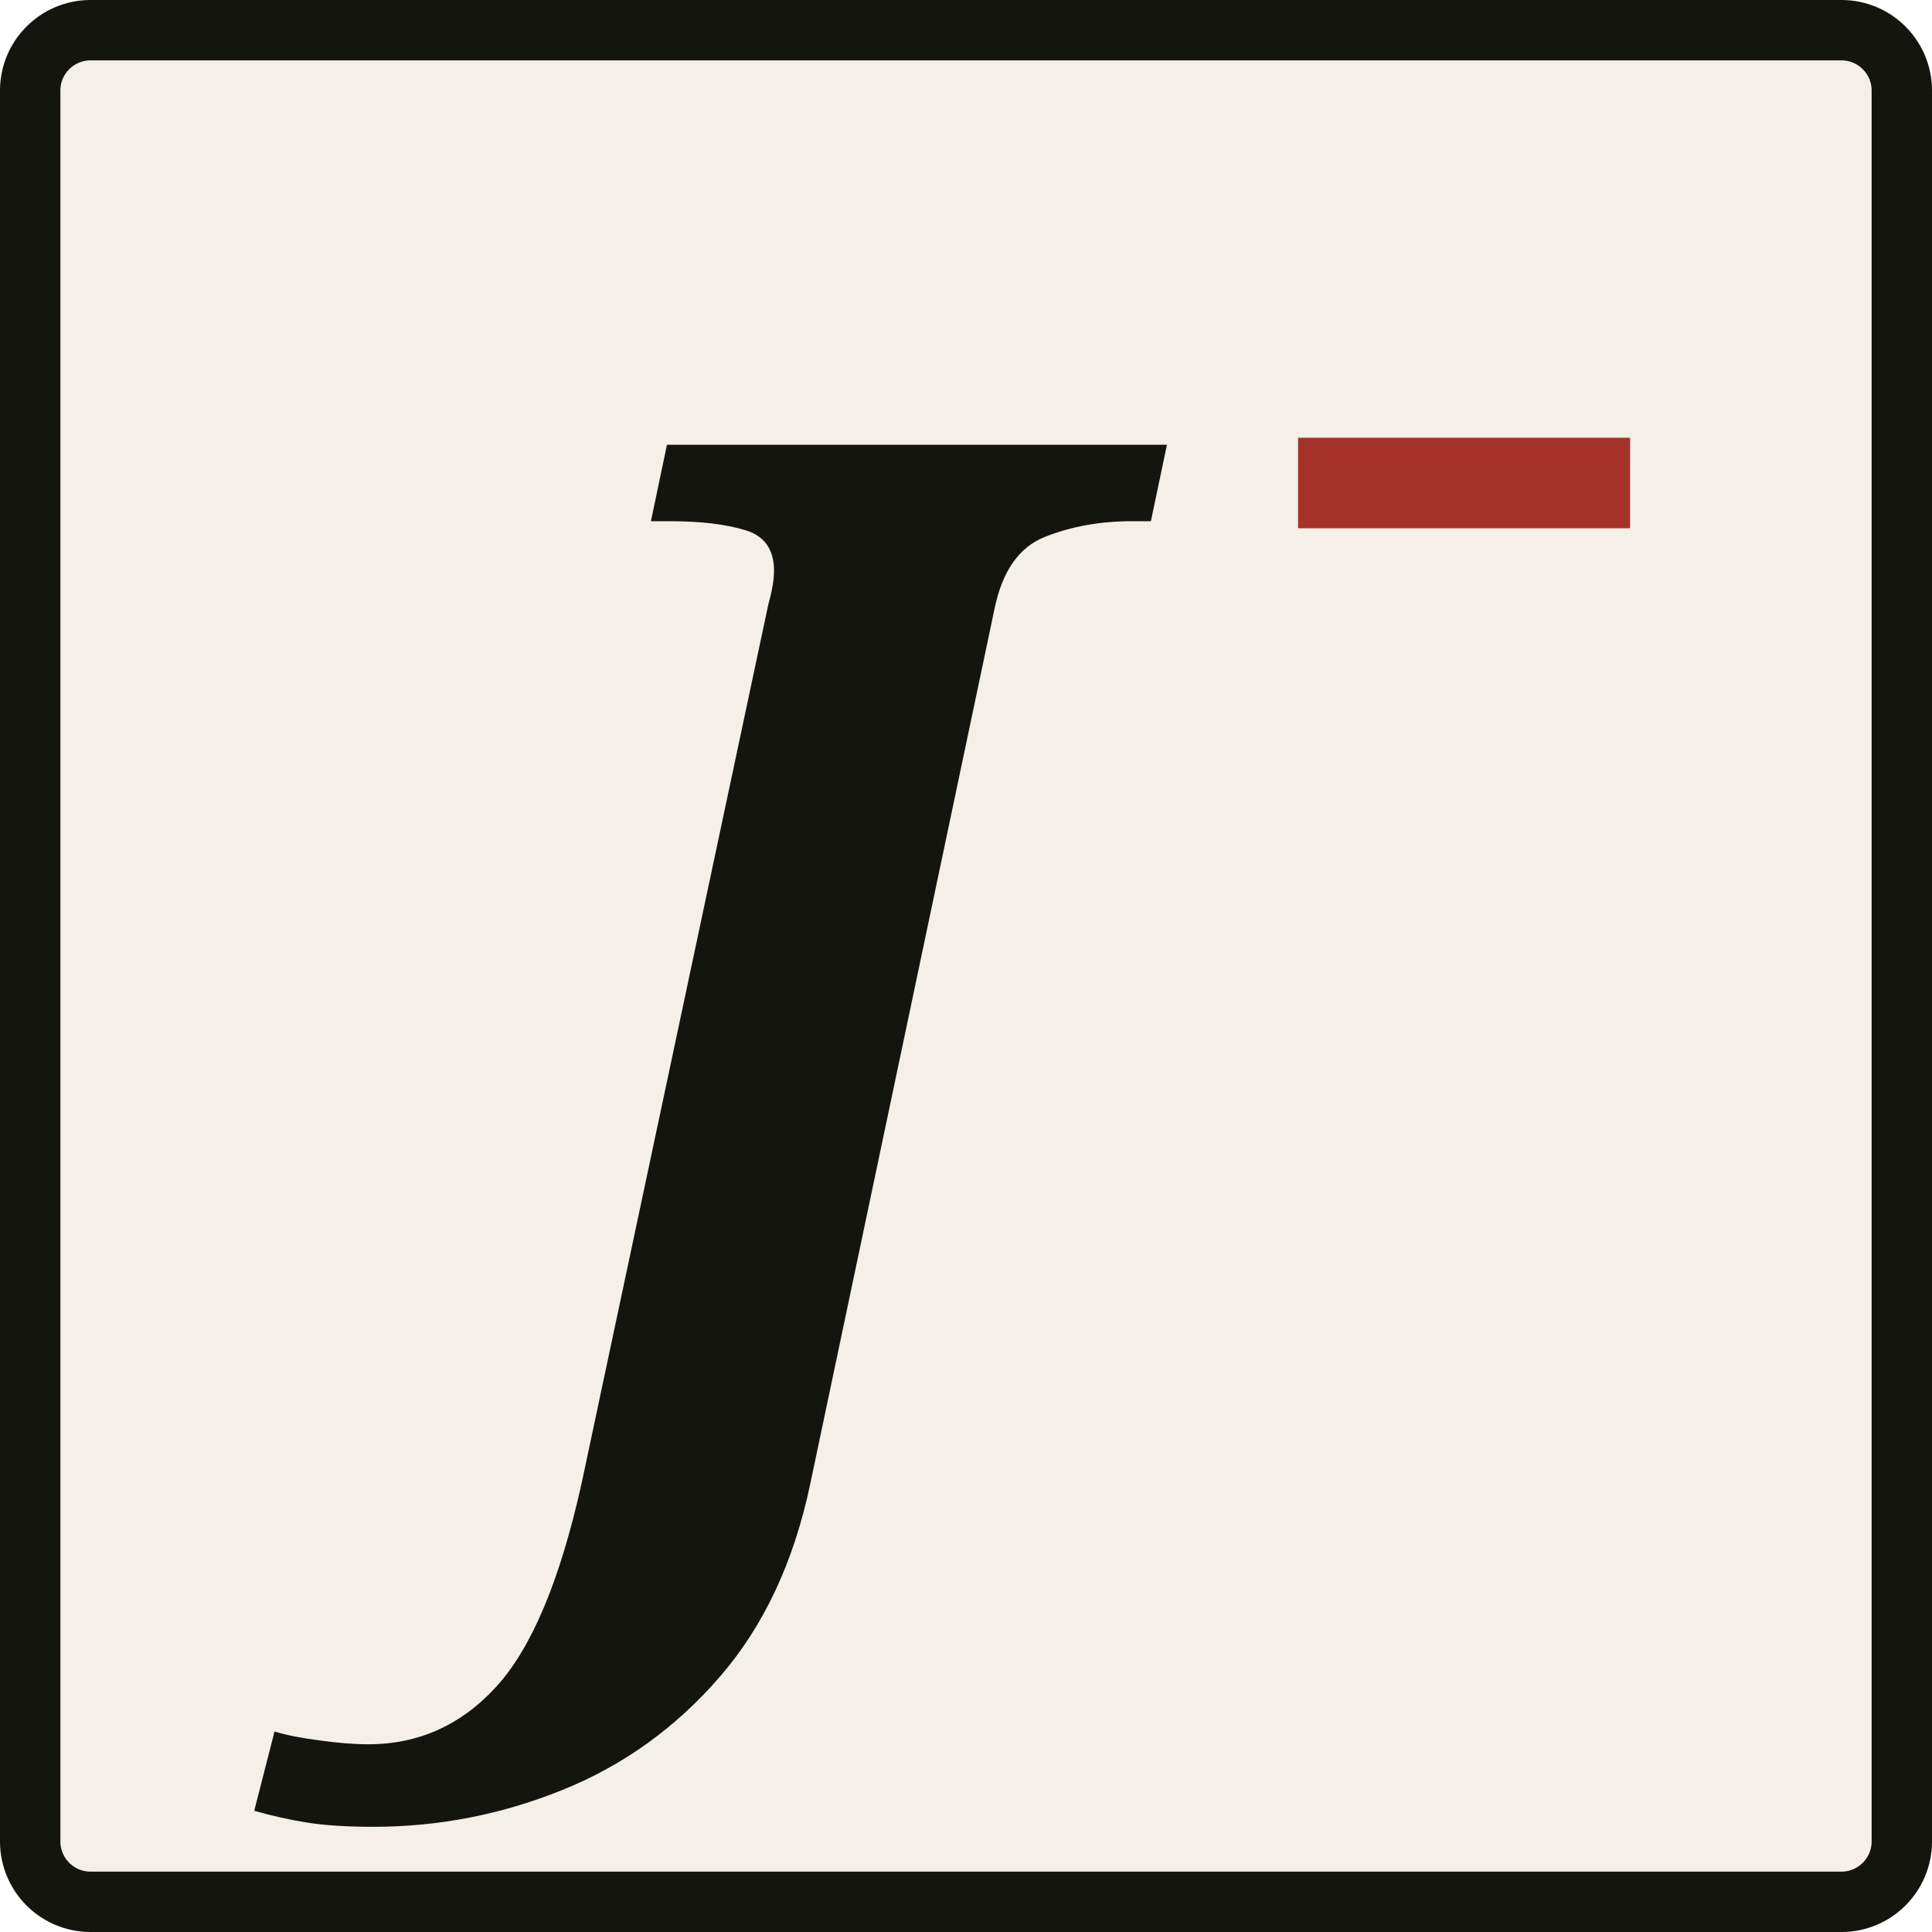
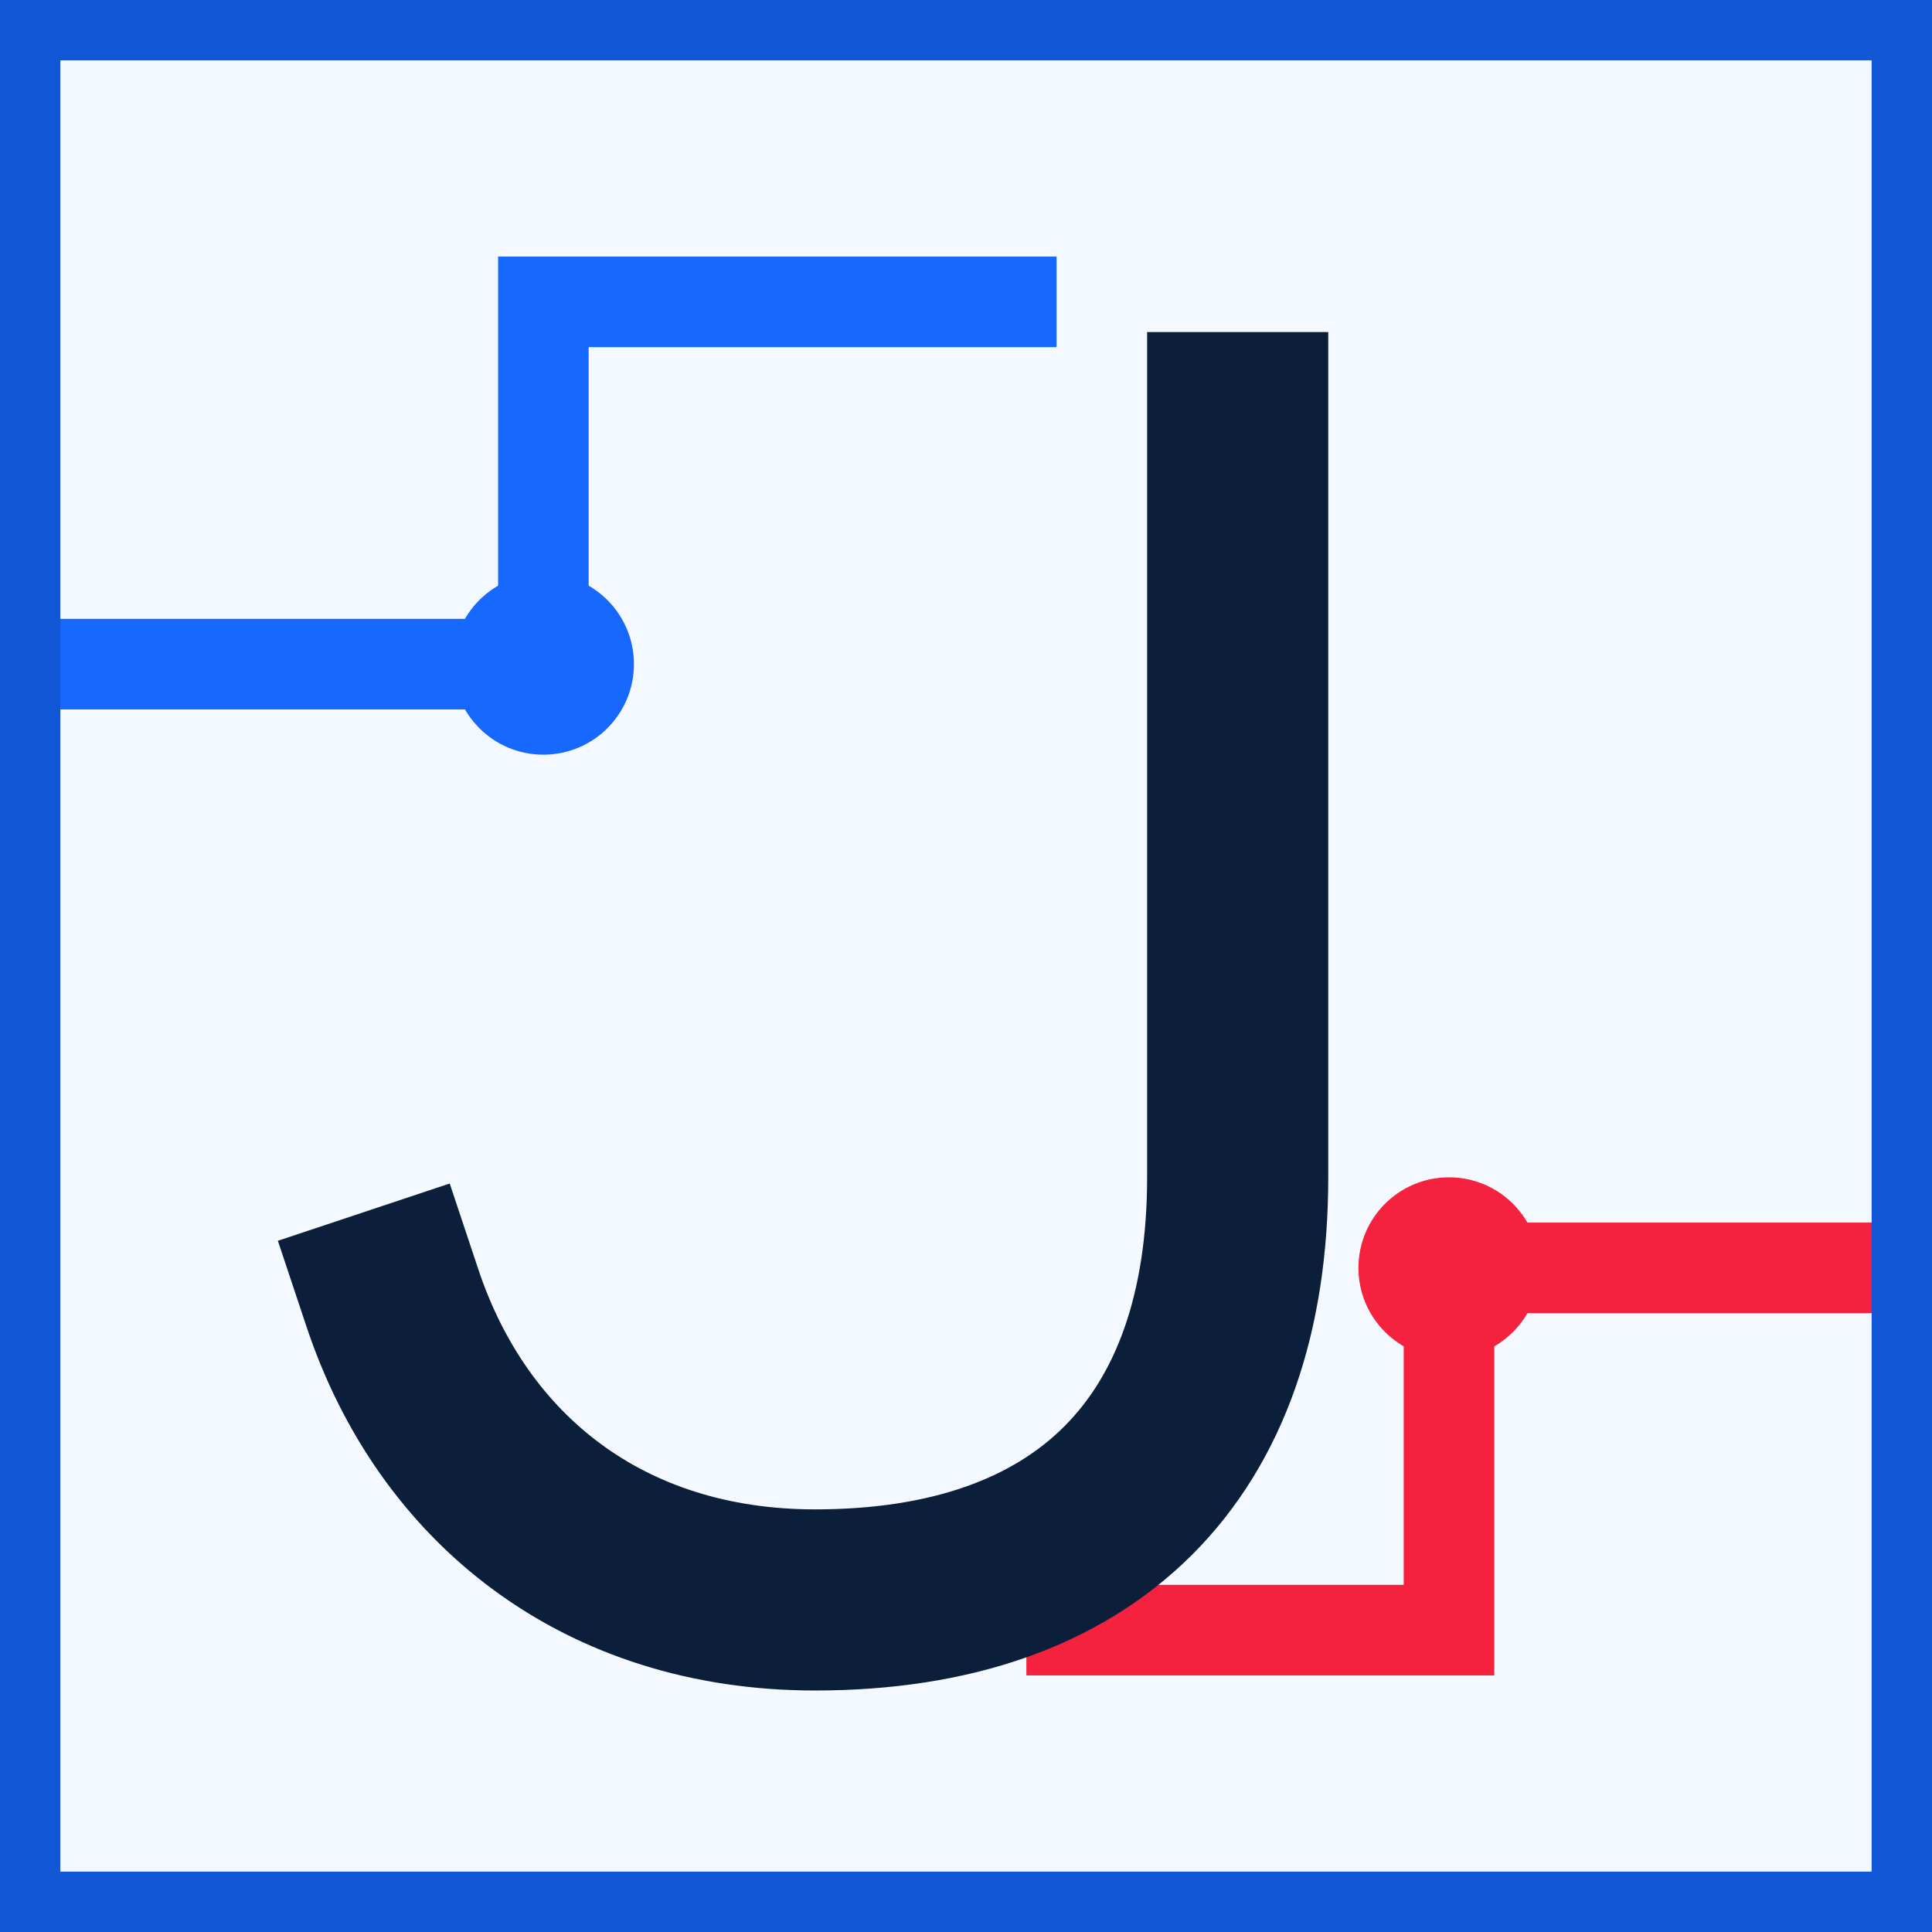
<svg xmlns="http://www.w3.org/2000/svg" viewBox="0 0 64 64">
-   <rect width="64" height="64" rx="3" fill="#f4f0e7" />
-   <rect x="1" y="1" width="62" height="62" rx="2" fill="none" stroke="#151510" stroke-width="2" />
-   <text x="16" y="49" fill="#151510" font-family="Georgia, serif" font-size="48" font-style="italic" font-weight="700">J</text>
-   <path d="M43 16h11" fill="none" stroke="#a5332a" stroke-width="3" />
+   <rect width="64" height="64" fill="#f4f8ff" />
+   <path d="M1 22h17V10h17" fill="none" stroke="#1768ff" stroke-width="3" />
+   <path d="M63 42H48v12H34" fill="none" stroke="#f5223f" stroke-width="3" />
+   <path d="M41 14v25c0 9-5 14-14 14-7 0-12-4-14-10" fill="none" stroke="#0b1e3a" stroke-linecap="square" stroke-width="6" />
+   <rect x="1" y="1" width="62" height="62" fill="none" stroke="#1257d6" stroke-width="2" />
+   <circle cx="18" cy="22" r="3" fill="#1768ff" />
+   <circle cx="48" cy="42" r="3" fill="#f5223f" />
</svg>
